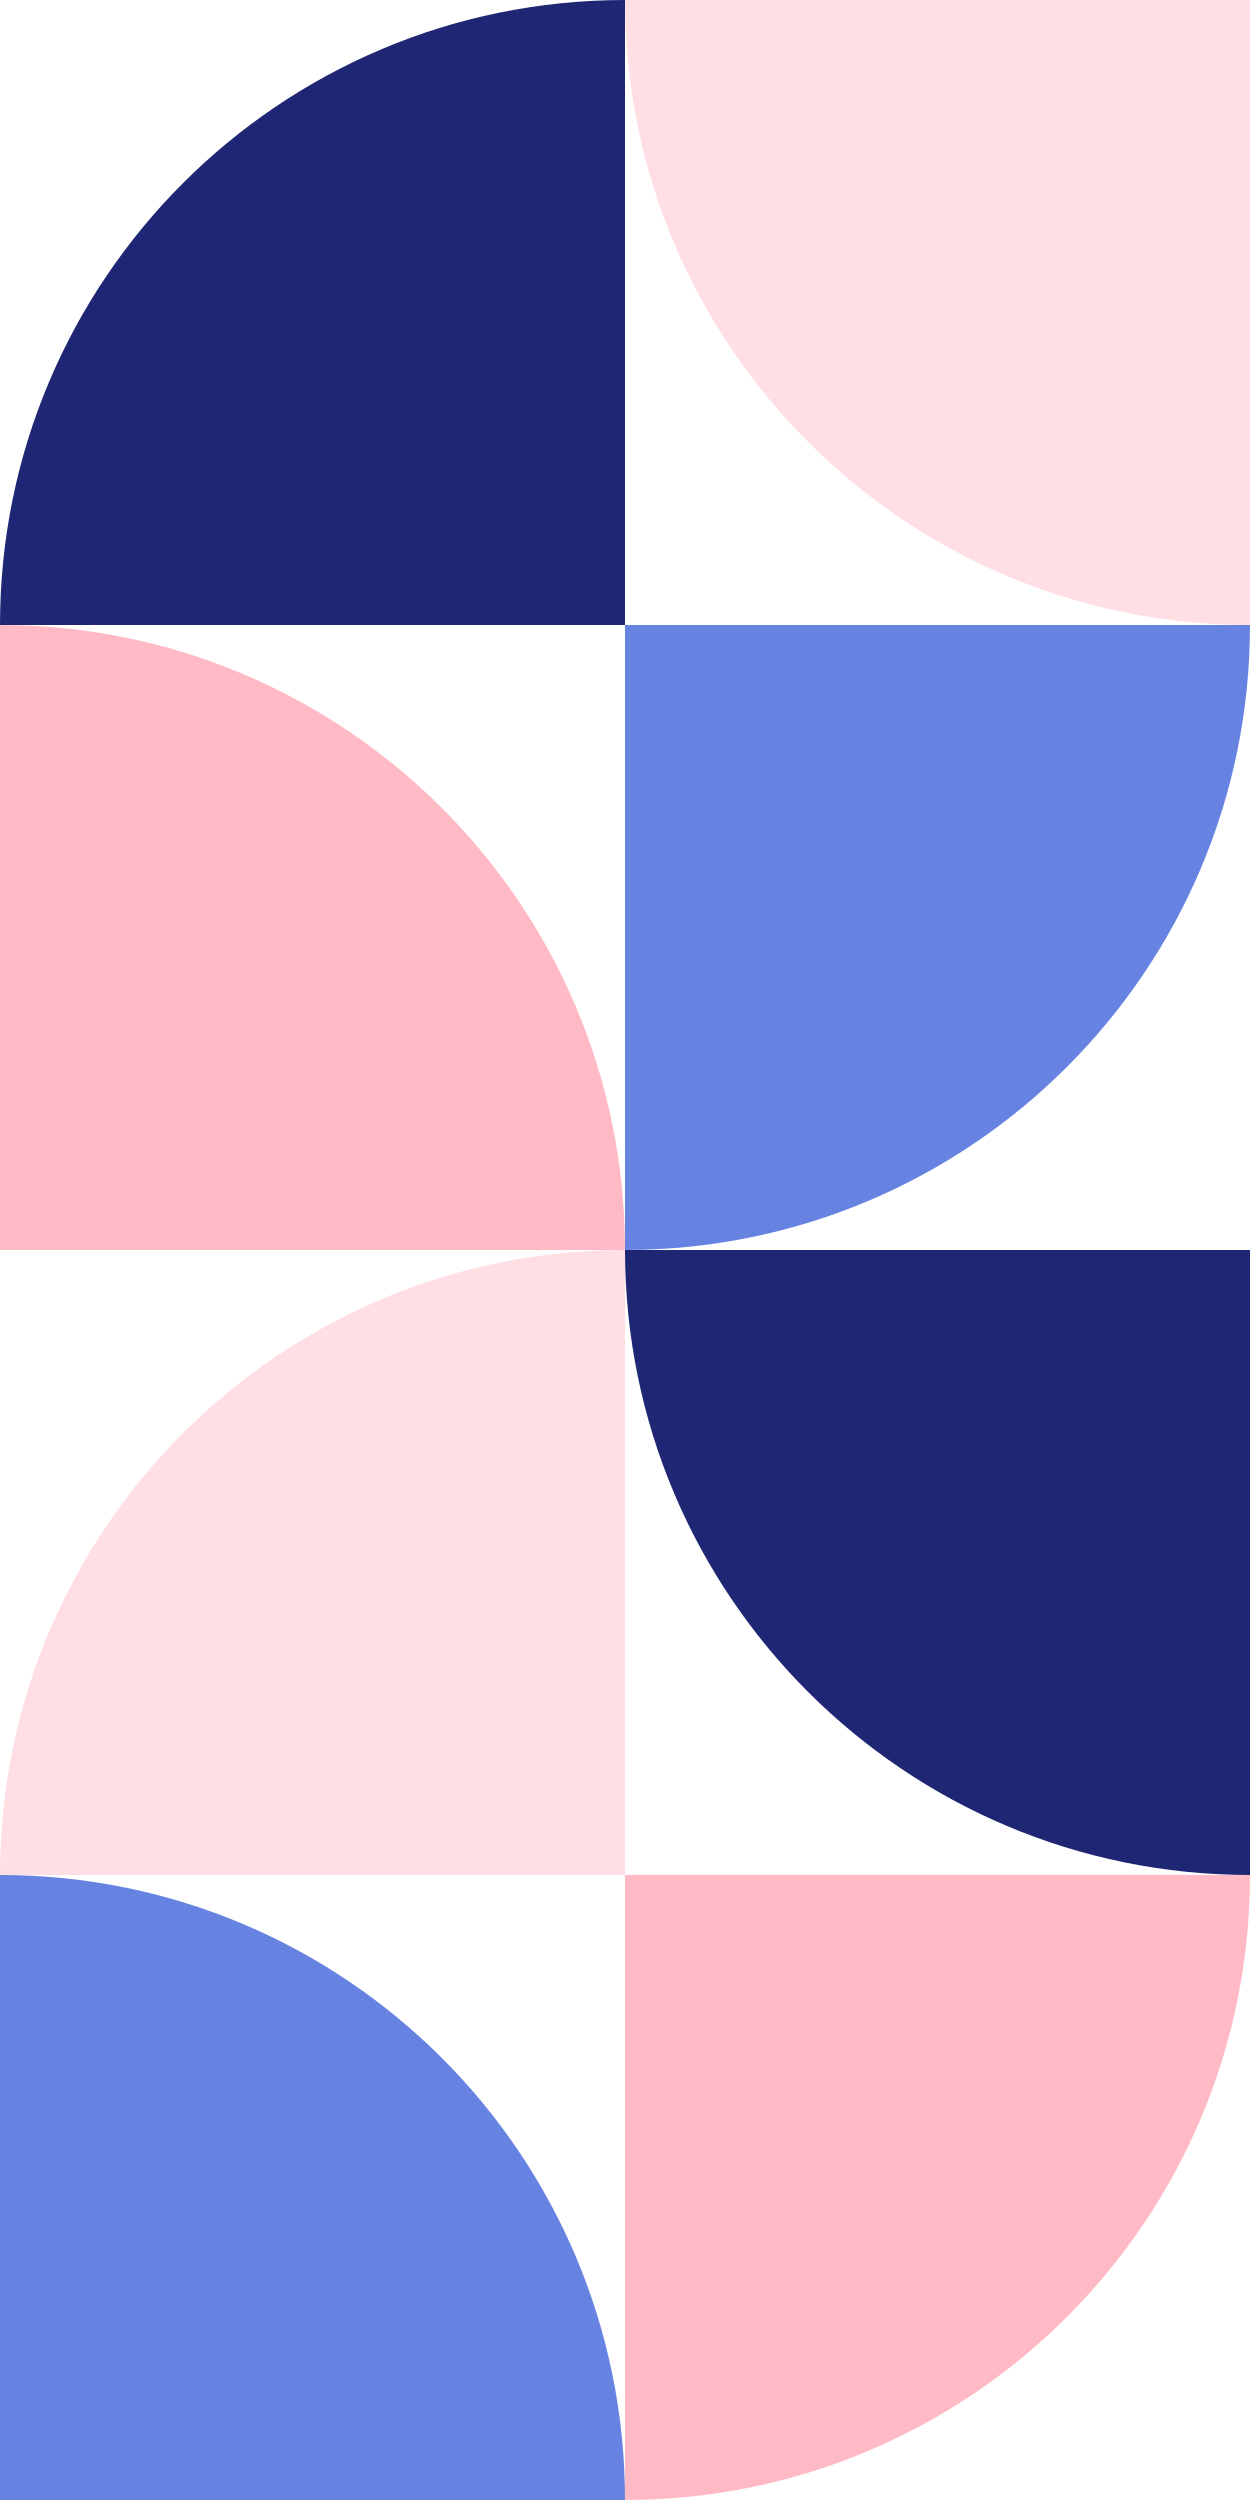
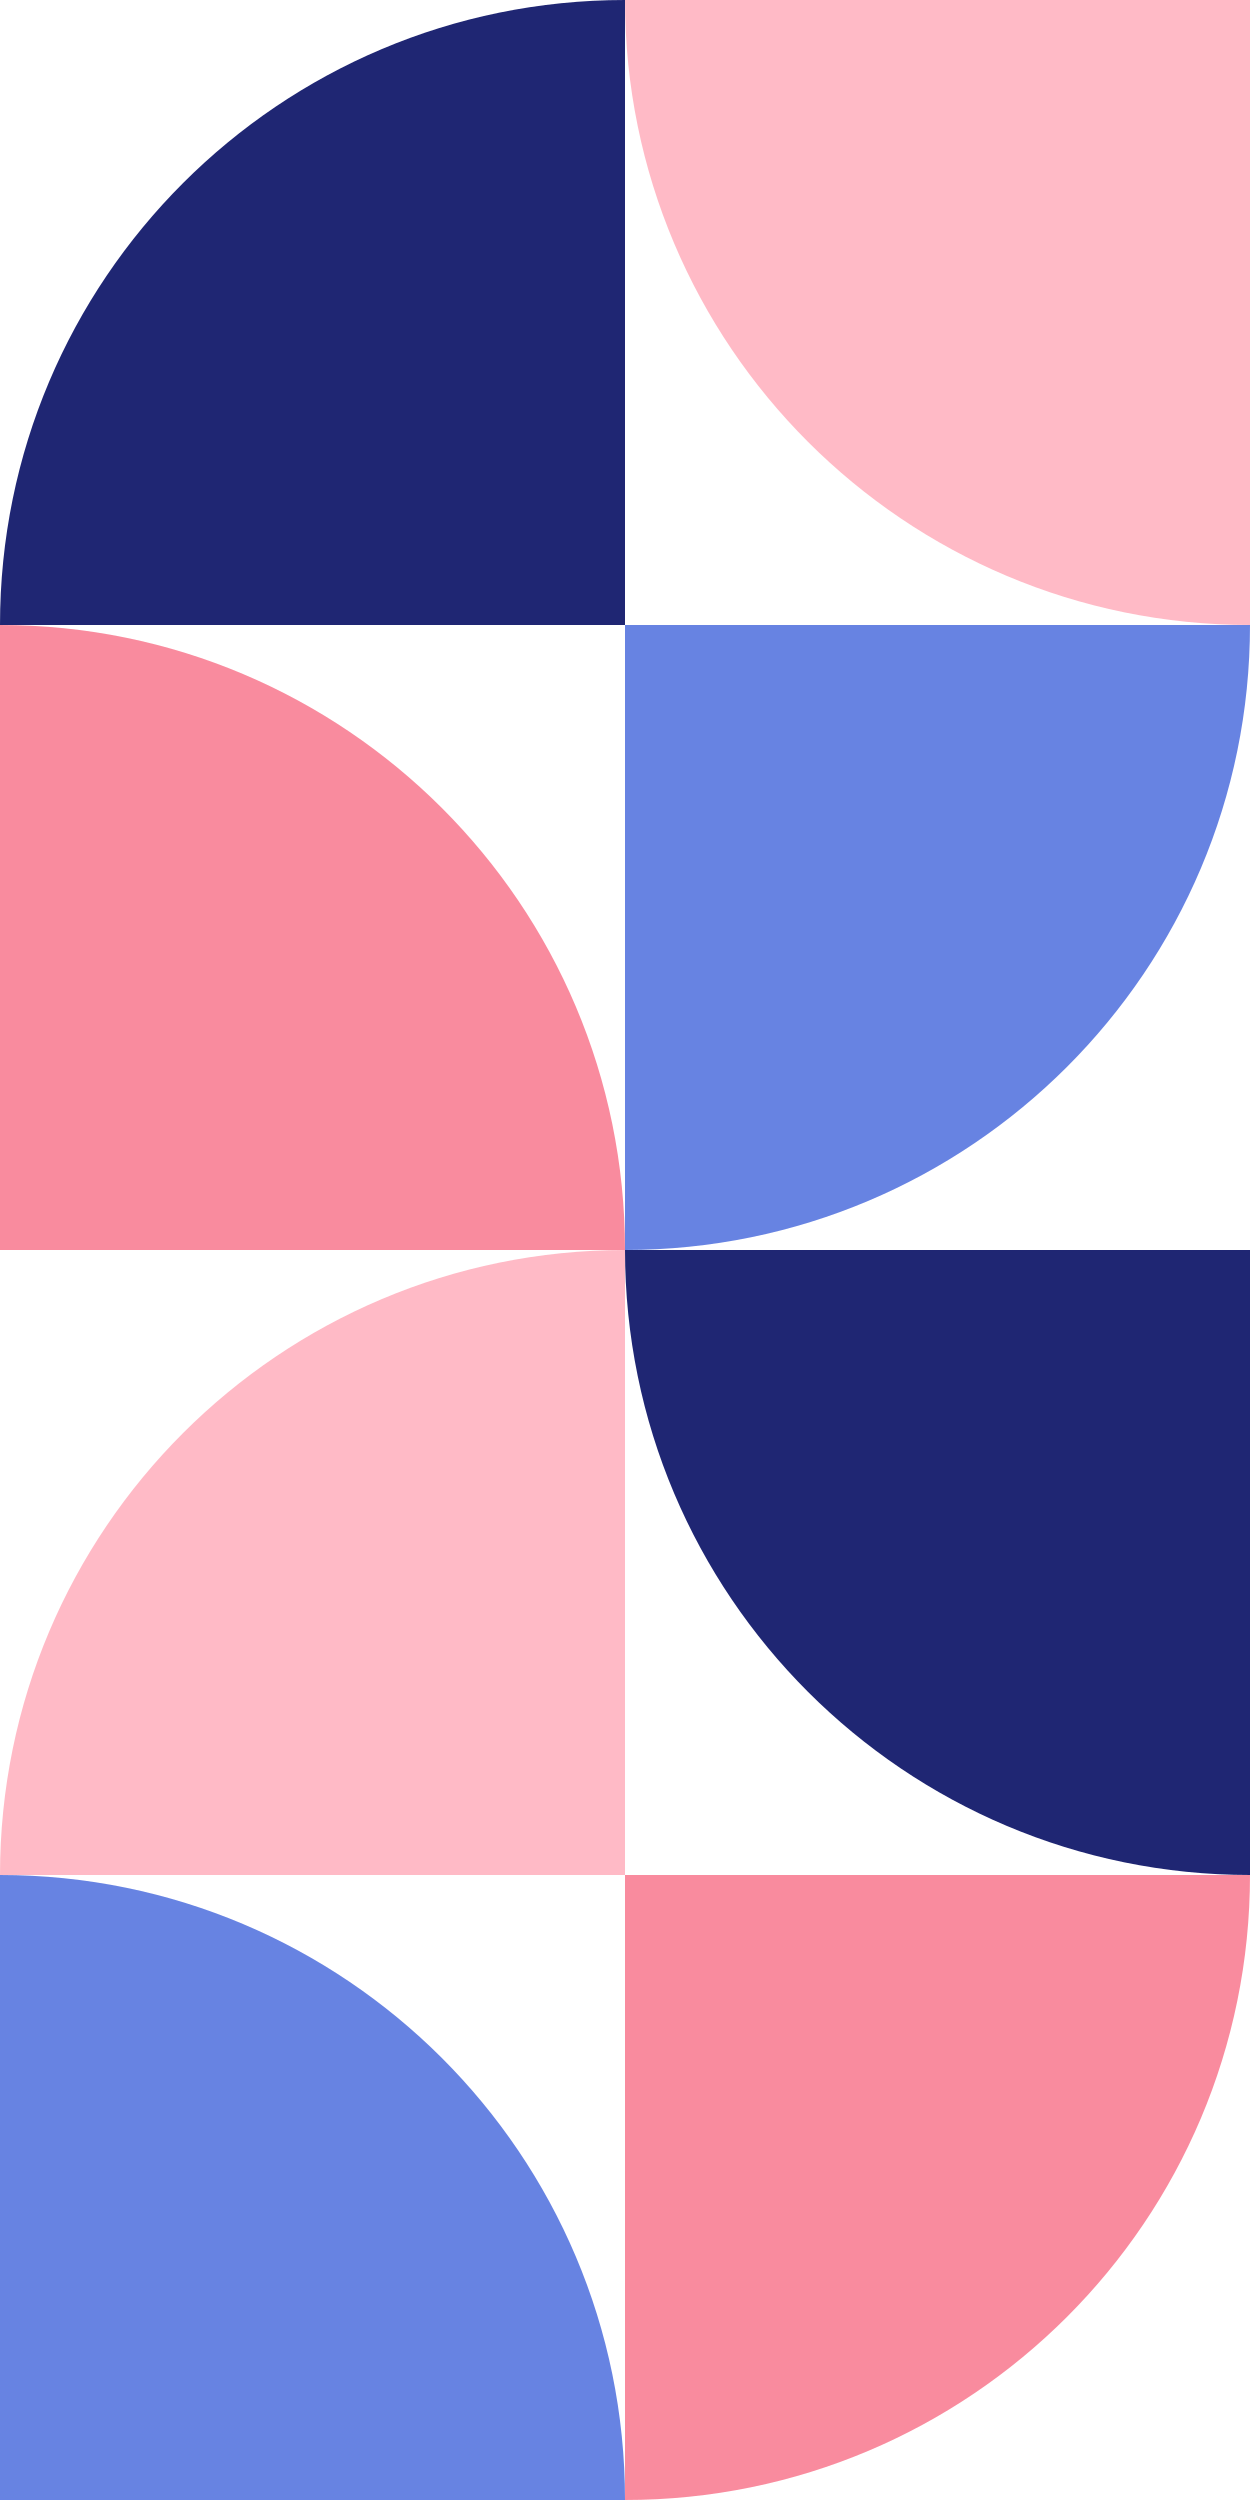
<svg xmlns="http://www.w3.org/2000/svg" width="92" height="184">
  <g fill="none" fill-rule="evenodd">
    <path fill="#1F2673" d="M46 0C20.595 0 0 20.595 0 46h46V0z" />
-     <path fill="#FFBAC6" d="M46 92c0-25.405-20.595-46-46-46v46h46z" />
-     <path fill="#FFDEE4" d="M46 0c0 25.405 20.595 46 46 46V0H46z" />
+     <path fill="#F98B9E" d="M46 92c0-25.405-20.595-46-46-46v46h46z" />
+     <path fill="#FFBAC6" d="M46 0c0 25.405 20.595 46 46 46V0H46z" />
    <path fill="#6783E2" d="M46 92c25.405 0 46-20.595 46-46H46v46zM46 184c0-25.405-20.595-46-46-46v46h46z" />
-     <path fill="#FFDEE4" d="M46 92c-25.405 0-46 20.595-46 46h46V92z" />
-     <path fill="#FFBAC6" d="M46 184c25.405 0 46-20.595 46-46H46v46z" />
+     <path fill="#FFBAC6" d="M46 92c-25.405 0-46 20.595-46 46h46V92z" />
+     <path fill="#F98B9E" d="M46 184c25.405 0 46-20.595 46-46H46v46z" />
    <path fill="#1F2673" d="M46 92c0 25.405 20.595 46 46 46V92H46z" />
  </g>
</svg>
